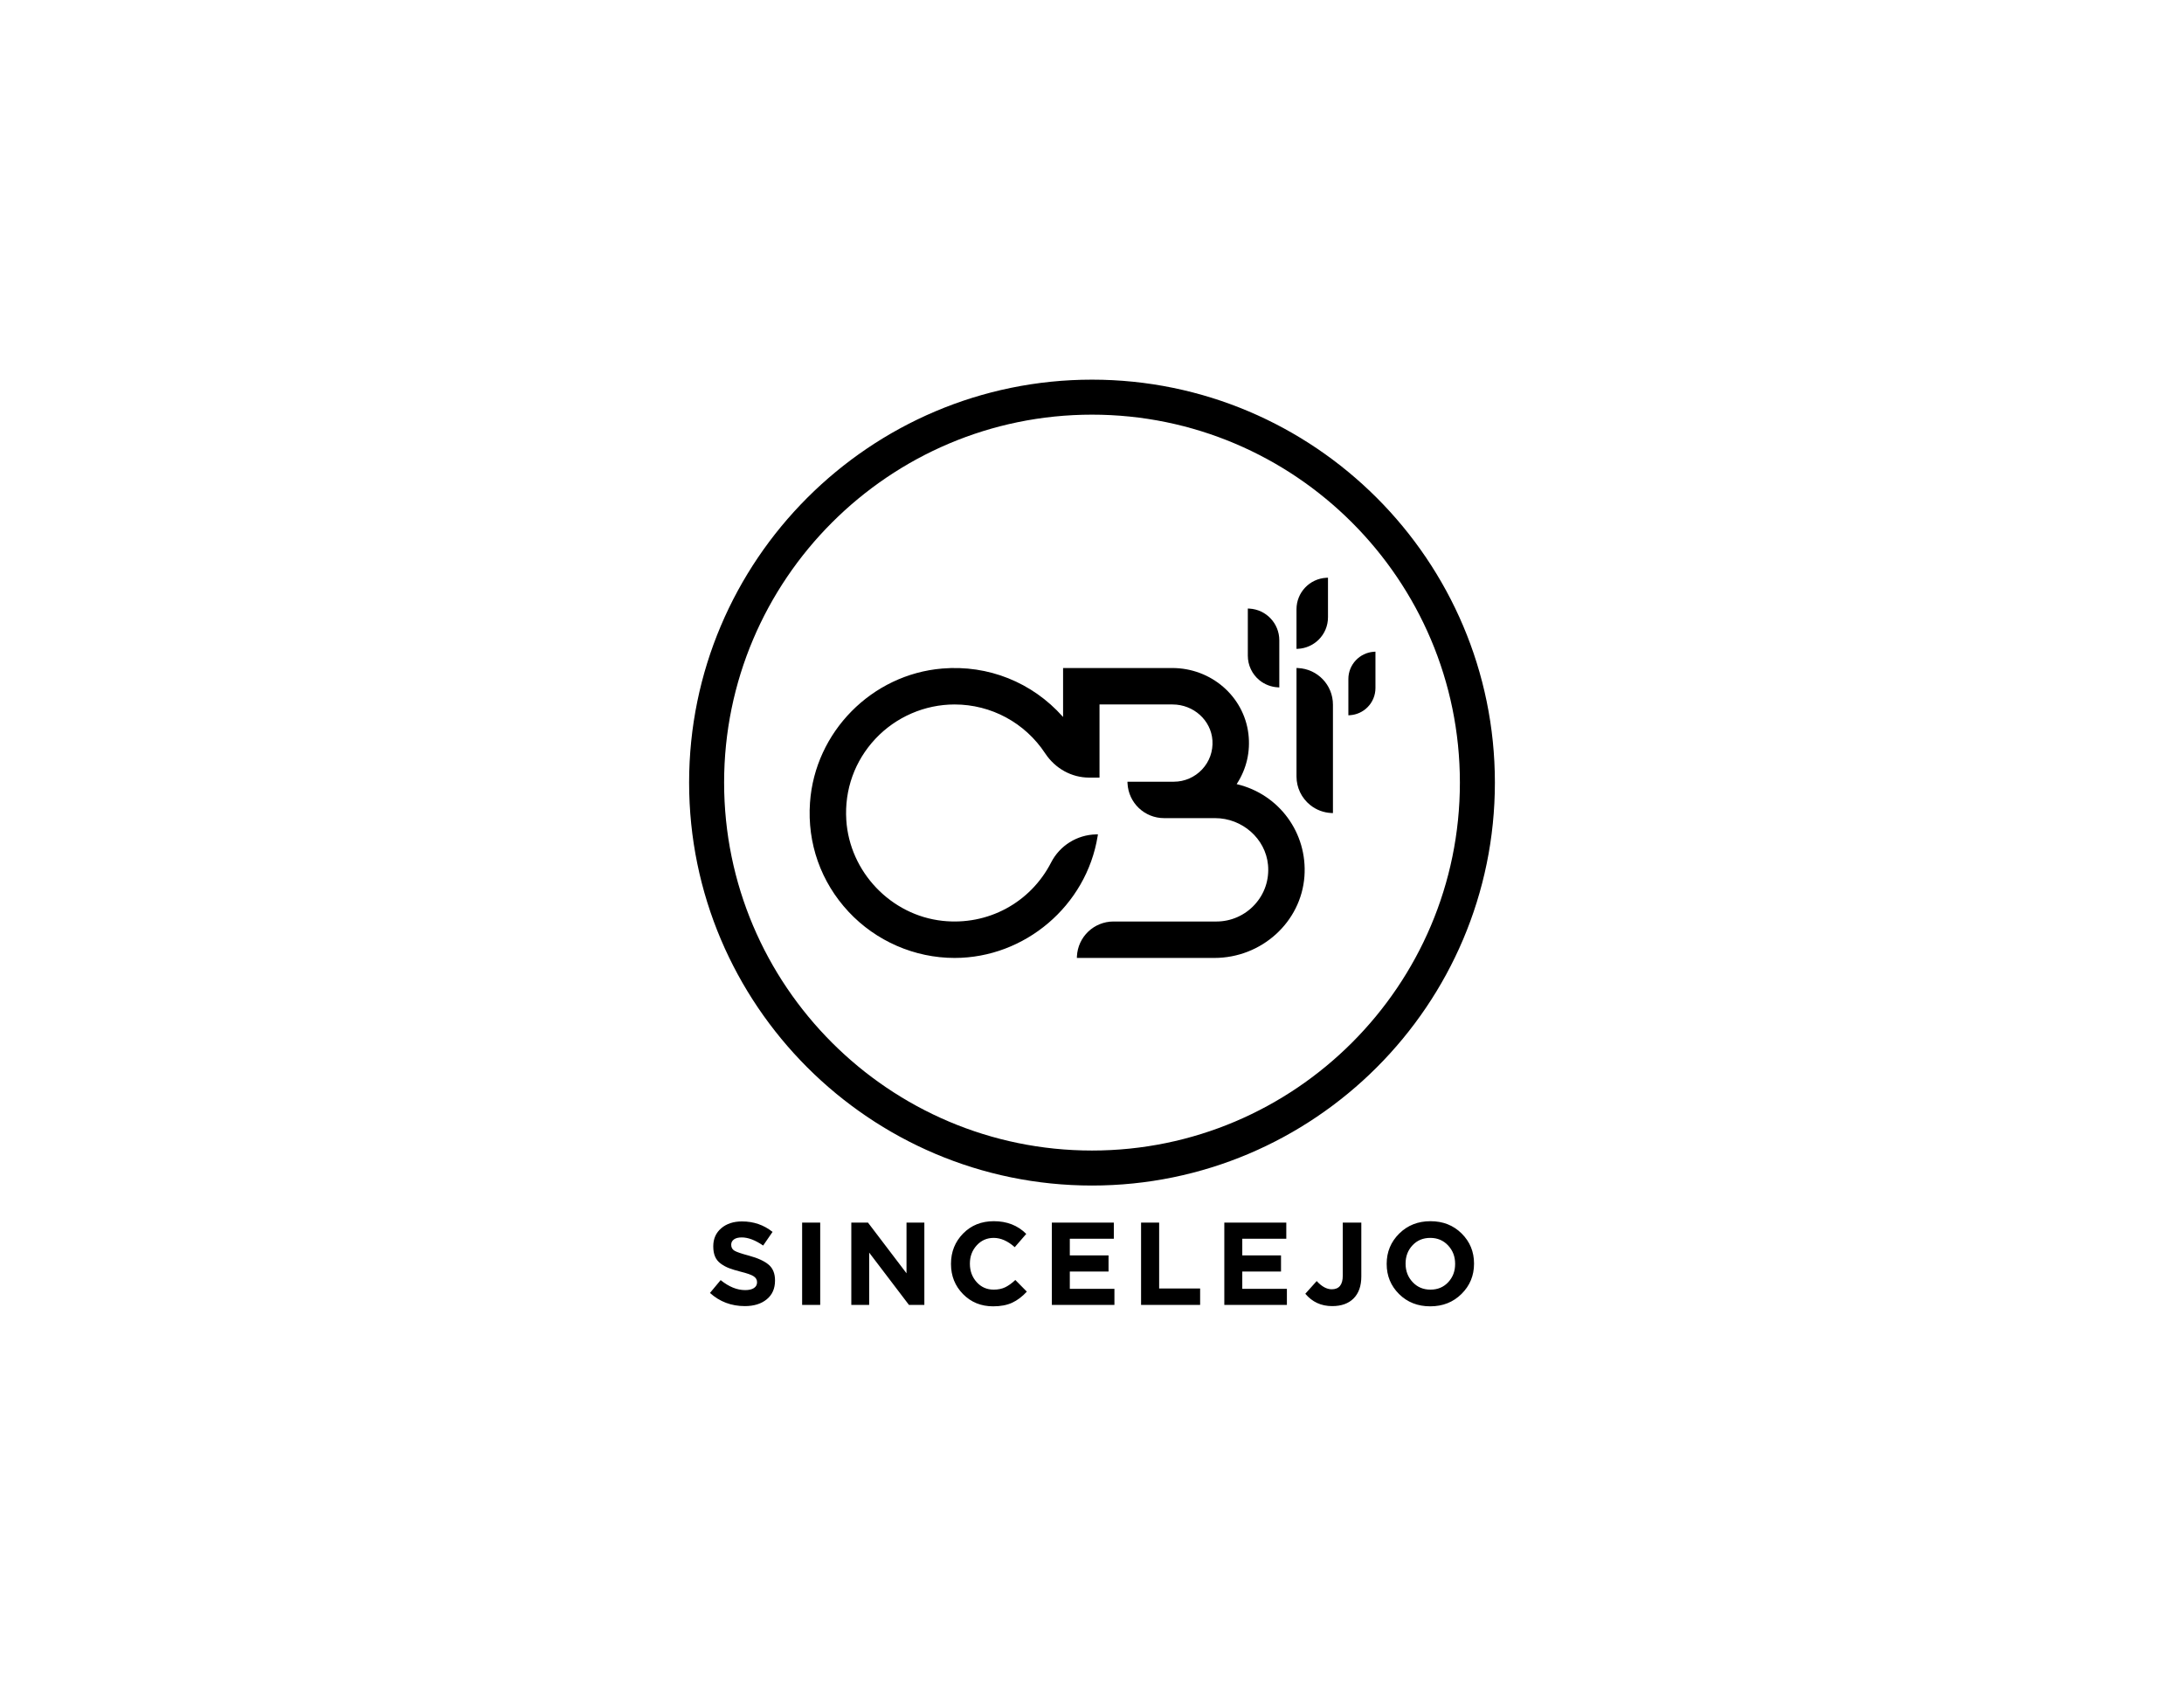
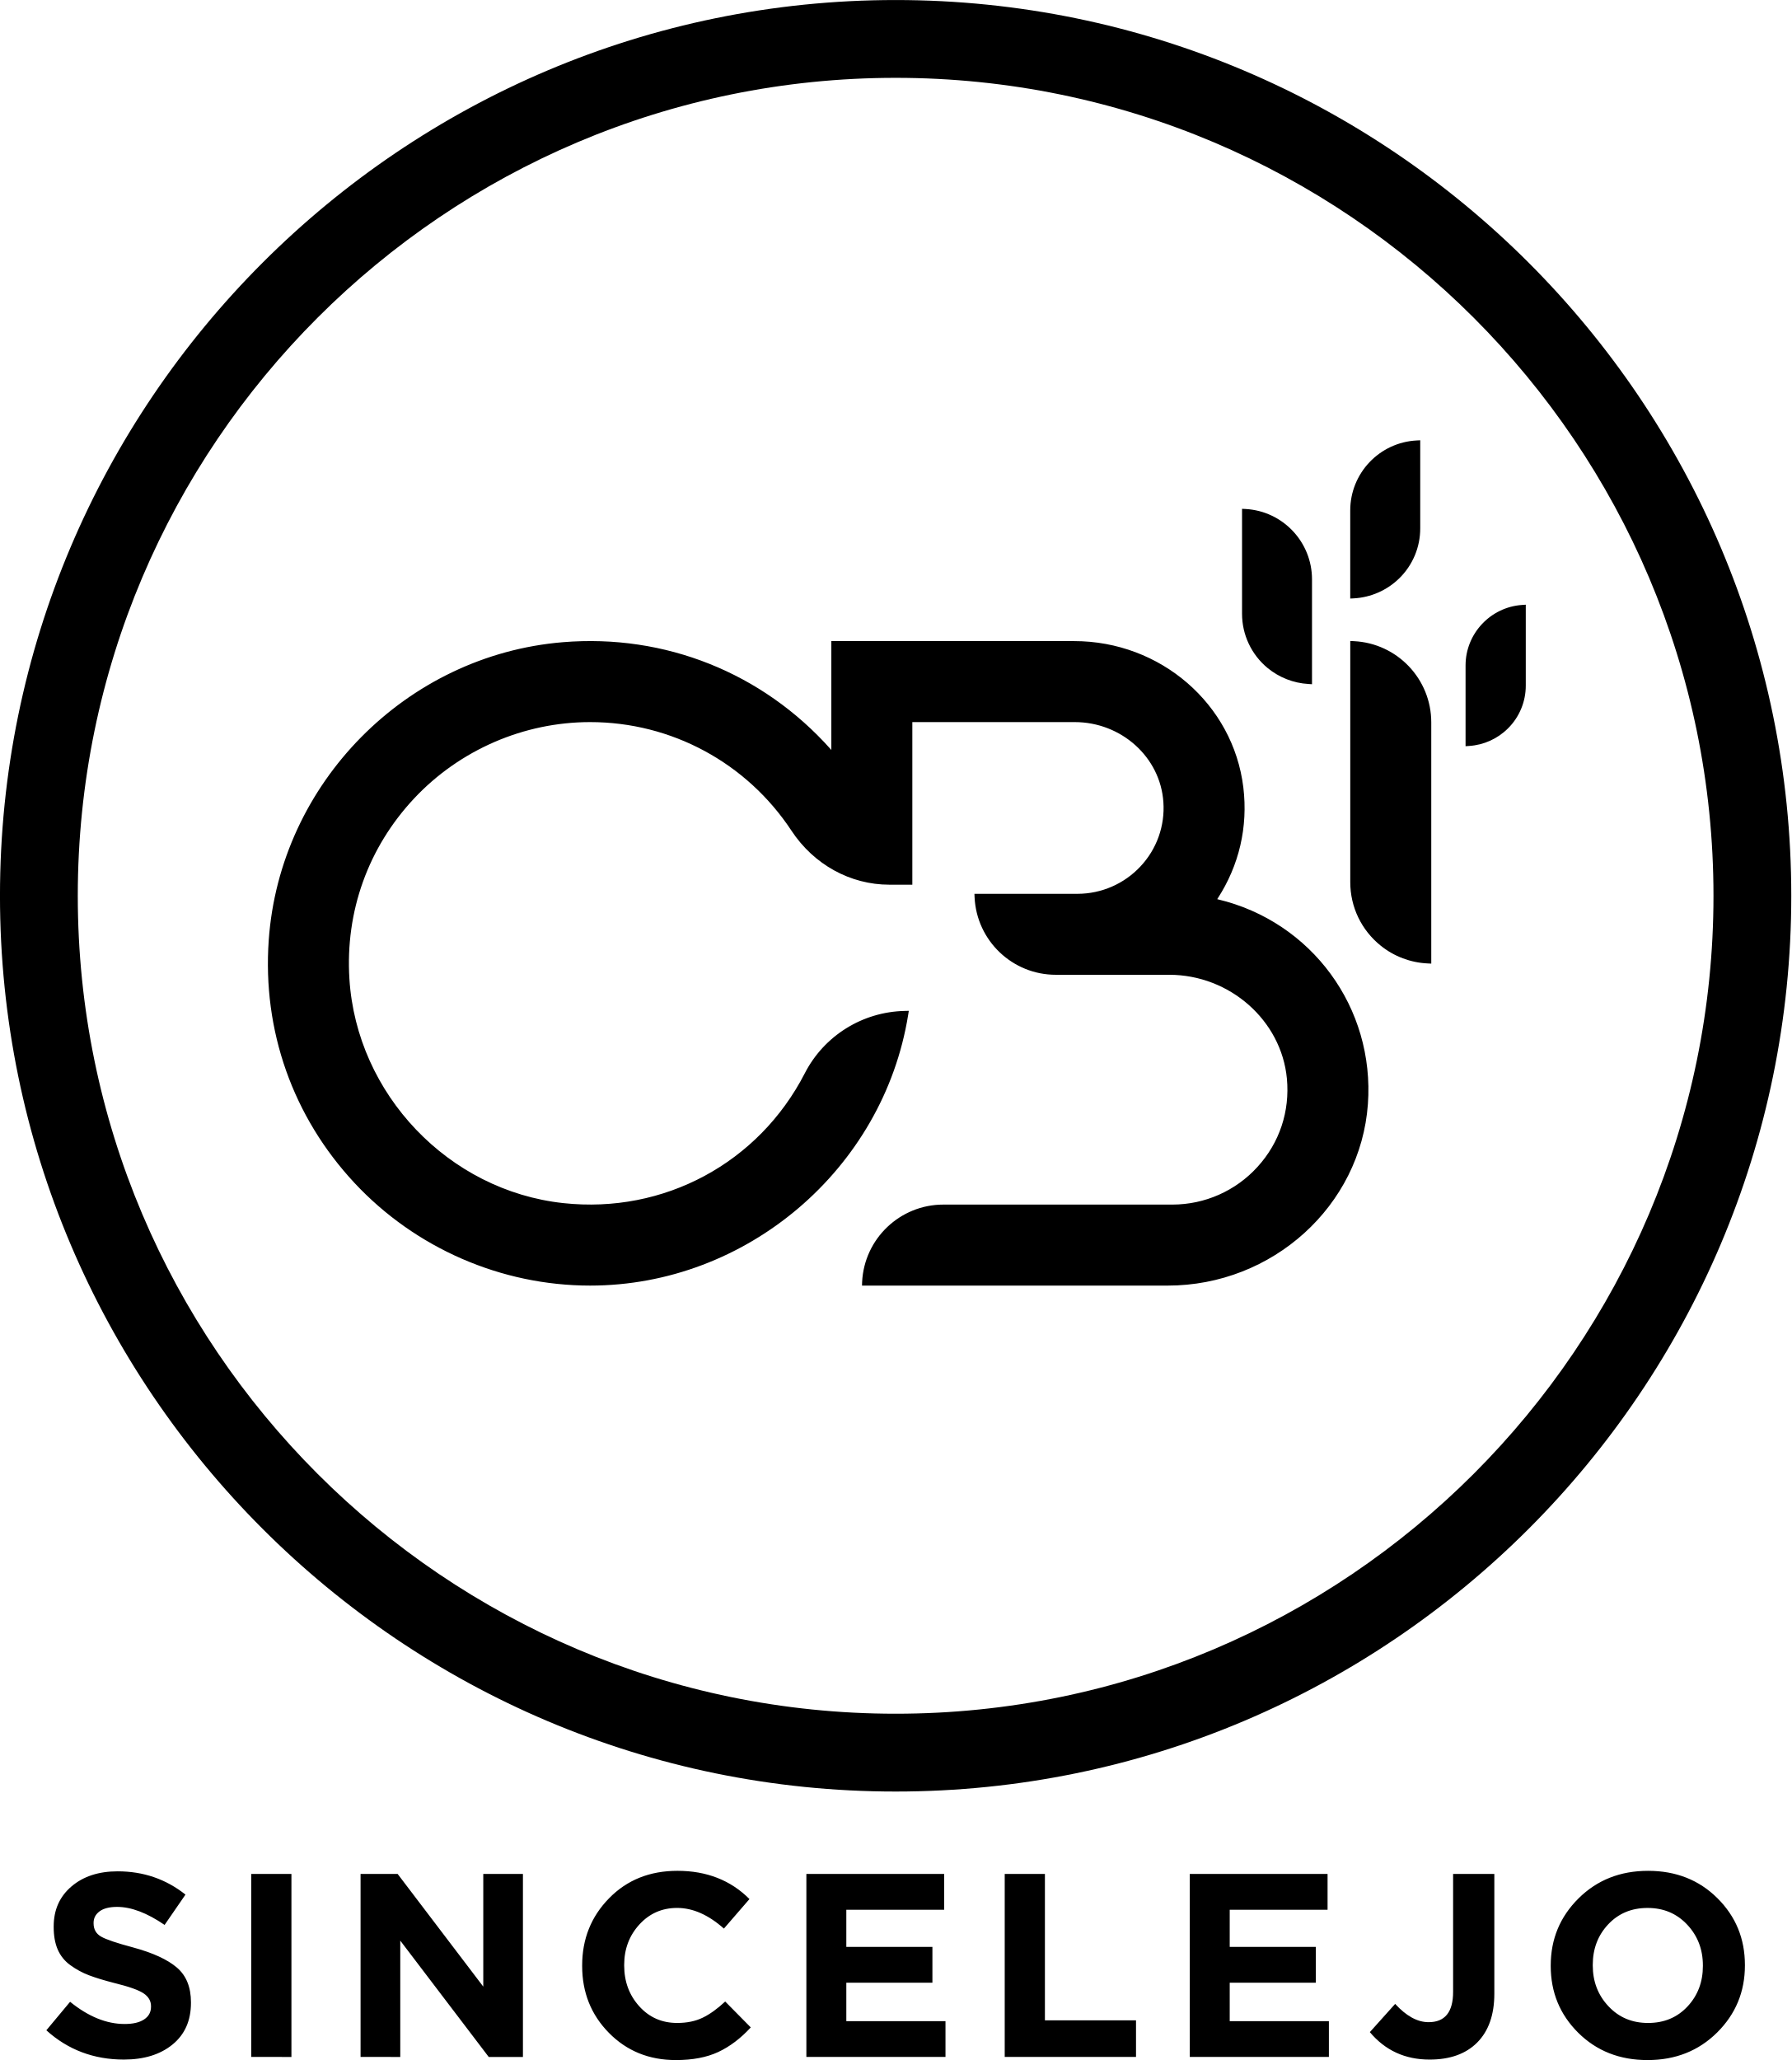
- <svg xmlns="http://www.w3.org/2000/svg" width="1056px" height="816px" viewBox="0 0 528 408" version="1.1">
+ <svg xmlns="http://www.w3.org/2000/svg" viewBox="166.6 91.77 194.8 224">
  <g id="surface1">
-     <path style=" stroke:none;fill-rule:nonzero;fill:rgb(0%,0%,0%);fill-opacity:1;" d="M 352.941 189.176 C 352.941 238.215 313.039 278.117 264 278.117 C 214.961 278.117 175.059 238.215 175.059 189.176 C 175.059 140.133 214.961 100.234 264 100.234 C 313.039 100.234 352.941 140.133 352.941 189.176 Z M 264 91.773 C 210.297 91.773 166.598 135.465 166.598 189.176 C 166.598 242.879 210.297 286.578 264 286.578 C 317.703 286.578 361.402 242.879 361.402 189.176 C 361.402 135.465 317.703 91.773 264 91.773 Z M 264 91.773 " />
-     <path style=" stroke:none;fill-rule:nonzero;fill:rgb(0%,0%,0%);fill-opacity:1;" d="M 299.035 189.559 L 298.973 189.543 L 299.008 189.488 C 301.359 185.871 302.332 181.688 301.812 177.391 C 300.711 168.32 292.801 161.48 283.406 161.48 L 257.008 161.48 L 257.008 173.32 L 256.93 173.23 C 249.52 164.922 238.91 160.684 227.816 161.602 C 210.77 163.008 197.016 176.941 195.824 194.016 C 195.133 203.844 198.449 213.211 205.152 220.402 C 211.77 227.492 221.109 231.562 230.777 231.562 C 247.785 231.562 262.656 218.91 265.363 202.125 L 265.434 201.684 L 264.992 201.695 C 260.383 201.797 256.219 204.395 254.125 208.469 C 249.109 218.234 238.801 223.781 227.863 222.594 C 215.391 221.246 205.387 210.762 204.598 198.211 C 204.137 190.887 206.641 183.914 211.652 178.574 C 216.602 173.305 223.574 170.289 230.777 170.289 C 239.609 170.289 247.801 174.703 252.68 182.109 C 255.102 185.781 259.074 187.969 263.309 187.969 L 265.816 187.969 L 265.816 170.289 L 283.473 170.289 C 288.551 170.289 292.789 174.109 293.117 178.98 C 293.289 181.598 292.402 184.086 290.617 185.992 C 288.855 187.879 286.367 188.961 283.805 188.961 L 272.57 188.961 L 272.586 189.348 C 272.816 194.066 276.699 197.766 281.434 197.766 L 293.75 197.766 C 300.332 197.766 305.953 202.727 306.551 209.055 C 306.883 212.617 305.75 216.031 303.348 218.66 C 300.98 221.262 297.617 222.754 294.109 222.754 L 269.203 222.754 C 264.477 222.754 260.59 226.449 260.355 231.176 L 260.344 231.562 L 293.578 231.562 C 304.992 231.562 314.559 222.898 315.359 211.832 C 316.113 201.355 309.25 191.988 299.035 189.559 Z M 299.035 189.559 " />
-     <path style=" stroke:none;fill-rule:nonzero;fill:rgb(0%,0%,0%);fill-opacity:1;" d="M 313.828 161.488 L 313.441 161.469 L 313.441 187.695 C 313.441 190.395 314.652 192.91 316.754 194.602 C 318.223 195.777 319.984 196.441 321.859 196.531 L 322.25 196.551 L 322.25 170.332 C 322.25 165.598 318.547 161.719 313.828 161.488 Z M 313.828 161.488 " />
-     <path style=" stroke:none;fill-rule:nonzero;fill:rgb(0%,0%,0%);fill-opacity:1;" d="M 304.449 164.406 C 305.695 165.434 307.273 166.055 308.891 166.145 L 309.281 166.172 L 309.281 154.77 C 309.281 150.707 306.113 147.348 302.062 147.117 L 301.672 147.098 L 301.672 158.5 C 301.672 160.789 302.684 162.945 304.449 164.406 Z M 304.449 164.406 " />
-     <path style=" stroke:none;fill-rule:nonzero;fill:rgb(0%,0%,0%);fill-opacity:1;" d="M 318.75 154.676 C 320.234 153.227 321.051 151.285 321.051 149.211 L 321.051 139.645 L 320.664 139.664 C 316.609 139.879 313.438 143.223 313.438 147.281 L 313.438 156.855 L 313.824 156.836 C 315.672 156.734 317.418 155.969 318.75 154.676 Z M 318.75 154.676 " />
-     <path style=" stroke:none;fill-rule:nonzero;fill:rgb(0%,0%,0%);fill-opacity:1;" d="M 330.598 170.969 C 331.844 169.723 332.527 168.07 332.527 166.309 L 332.527 157.523 L 332.129 157.551 C 328.688 157.785 325.98 160.672 325.98 164.125 L 325.98 172.91 L 326.379 172.883 C 327.965 172.777 329.465 172.102 330.598 170.969 Z M 330.598 170.969 " />
-     <path style=" stroke:none;fill-rule:nonzero;fill:rgb(0%,0%,0%);fill-opacity:1;" d="M 180.07 315.723 C 176.797 315.723 173.988 314.66 171.641 312.539 L 174.223 309.441 C 176.211 311.051 178.188 311.855 180.156 311.855 C 181.066 311.855 181.77 311.691 182.27 311.359 C 182.773 311.027 183.023 310.566 183.023 309.98 L 183.023 309.922 C 183.023 309.355 182.758 308.891 182.227 308.531 C 181.699 308.168 180.629 307.789 179.02 307.395 C 177.906 307.109 176.988 306.828 176.27 306.555 C 175.551 306.281 174.879 305.914 174.254 305.461 C 173.629 305.004 173.168 304.438 172.875 303.754 C 172.582 303.07 172.438 302.258 172.438 301.309 L 172.438 301.254 C 172.438 299.453 173.078 298.004 174.367 296.902 C 175.652 295.805 177.328 295.254 179.391 295.254 C 182.191 295.254 184.648 296.098 186.77 297.785 L 184.5 301.082 C 182.59 299.773 180.867 299.121 179.332 299.121 C 178.5 299.121 177.867 299.281 177.43 299.605 C 176.996 299.926 176.777 300.344 176.777 300.855 L 176.777 300.91 C 176.777 301.555 177.047 302.035 177.586 302.348 C 178.125 302.66 179.285 303.055 181.066 303.527 C 183.223 304.113 184.812 304.844 185.832 305.715 C 186.855 306.586 187.367 307.848 187.367 309.496 L 187.367 309.555 C 187.367 311.484 186.699 312.996 185.363 314.086 C 184.031 315.176 182.266 315.723 180.07 315.723 Z M 193.922 315.438 L 193.922 295.539 L 198.293 295.539 L 198.293 315.438 Z M 205.812 315.438 L 205.812 295.539 L 209.844 295.539 L 219.156 307.789 L 219.156 295.539 L 223.469 295.539 L 223.469 315.438 L 219.75 315.438 L 210.129 302.789 L 210.129 315.438 Z M 240.102 315.777 C 237.188 315.777 234.762 314.793 232.82 312.82 C 230.883 310.852 229.91 308.426 229.91 305.547 L 229.91 305.488 C 229.91 302.609 230.887 300.172 232.836 298.184 C 234.785 296.191 237.262 295.199 240.273 295.199 C 243.449 295.199 246.062 296.223 248.105 298.27 L 245.324 301.48 C 243.641 299.984 241.945 299.234 240.242 299.234 C 238.598 299.234 237.227 299.836 236.129 301.039 C 235.031 302.242 234.48 303.707 234.48 305.43 L 234.48 305.488 C 234.48 307.23 235.023 308.711 236.113 309.922 C 237.203 311.137 238.578 311.742 240.242 311.742 C 241.305 311.742 242.227 311.551 243.012 311.172 C 243.797 310.793 244.613 310.207 245.465 309.41 L 248.246 312.227 C 247.148 313.418 245.973 314.309 244.715 314.898 C 243.457 315.484 241.918 315.777 240.102 315.777 Z M 254.293 315.438 L 254.293 295.539 L 269.277 295.539 L 269.277 299.434 L 258.637 299.434 L 258.637 303.469 L 268 303.469 L 268 307.363 L 258.637 307.363 L 258.637 311.543 L 269.422 311.543 L 269.422 315.438 Z M 275.863 315.438 L 275.863 295.539 L 280.234 295.539 L 280.234 311.457 L 290.141 311.457 L 290.141 315.438 Z M 295.988 315.438 L 295.988 295.539 L 310.973 295.539 L 310.973 299.434 L 300.332 299.434 L 300.332 303.469 L 309.695 303.469 L 309.695 307.363 L 300.332 307.363 L 300.332 311.543 L 311.117 311.543 L 311.117 315.438 Z M 322.07 315.723 C 319.402 315.723 317.238 314.727 315.57 312.738 L 318.324 309.668 C 319.535 310.992 320.746 311.656 321.957 311.656 C 323.738 311.656 324.625 310.559 324.625 308.359 L 324.625 295.539 L 329.109 295.539 L 329.109 308.559 C 329.109 310.852 328.484 312.625 327.238 313.875 C 326.008 315.105 324.285 315.723 322.07 315.723 Z M 353.336 312.781 C 351.32 314.777 348.801 315.777 345.773 315.777 C 342.742 315.777 340.23 314.789 338.234 312.809 C 336.238 310.828 335.242 308.406 335.242 305.547 L 335.242 305.488 C 335.242 302.625 336.25 300.195 338.266 298.195 C 340.281 296.199 342.801 295.199 345.828 295.199 C 348.855 295.199 351.367 296.188 353.363 298.168 C 355.359 300.148 356.359 302.57 356.359 305.43 L 356.359 305.488 C 356.359 308.352 355.352 310.781 353.336 312.781 Z M 341.516 309.922 C 342.648 311.137 344.086 311.742 345.828 311.742 C 347.57 311.742 348.996 311.145 350.113 309.953 C 351.23 308.758 351.789 307.289 351.789 305.547 L 351.789 305.488 C 351.789 303.746 351.223 302.266 350.086 301.055 C 348.949 299.84 347.512 299.234 345.773 299.234 C 344.031 299.234 342.602 299.832 341.484 301.027 C 340.367 302.219 339.812 303.688 339.812 305.43 L 339.812 305.488 C 339.812 307.23 340.379 308.711 341.516 309.922 Z M 341.516 309.922 " />
+     <path d="M352.941 189.176c0 49.039-39.902 88.941-88.941 88.941s-88.941-39.902-88.941-88.941c0-49.043 39.902-88.942 88.941-88.942s88.941 39.899 88.941 88.942M264 91.773c-53.703 0-97.402 43.692-97.402 97.403 0 53.703 43.699 97.402 97.402 97.402s97.402-43.7 97.402-97.402c0-53.711-43.699-97.403-97.402-97.403m0 0" style="stroke:none;fill-rule:nonzero;fill:#000;fill-opacity:1" />
+     <path d="m299.035 189.559-.062-.016.035-.055c2.351-3.617 3.324-7.8 2.805-12.097-1.102-9.07-9.012-15.91-18.407-15.91h-26.398v11.84l-.078-.09c-7.41-8.31-18.02-12.547-29.114-11.63-17.046 1.407-30.8 15.34-31.992 32.415-.691 9.828 2.625 19.195 9.328 26.386 6.618 7.09 15.957 11.16 25.625 11.16 17.008 0 31.88-12.652 34.586-29.437l.07-.441-.44.011c-4.61.102-8.774 2.7-10.868 6.774-5.016 9.765-15.324 15.312-26.262 14.125-12.472-1.348-22.476-11.832-23.265-24.383-.461-7.324 2.043-14.297 7.054-19.637 4.95-5.27 11.922-8.285 19.125-8.285 8.832 0 17.024 4.414 21.903 11.82 2.422 3.672 6.394 5.86 10.629 5.86h2.507v-17.68h17.657c5.078 0 9.316 3.82 9.644 8.691a9.26 9.26 0 0 1-2.5 7.012 9.37 9.37 0 0 1-6.812 2.969H272.57l.016.387a8.844 8.844 0 0 0 8.848 8.418h12.316c6.582 0 12.203 4.96 12.8 11.289.333 3.562-.8 6.976-3.202 9.605a12.5 12.5 0 0 1-9.239 4.094h-24.906a8.85 8.85 0 0 0-8.848 8.422l-.011.387h33.234c11.414 0 20.98-8.665 21.781-19.731.754-10.477-6.109-19.844-16.324-22.273m14.793-28.071-.387-.02v26.227c0 2.7 1.211 5.215 3.313 6.907a8.8 8.8 0 0 0 5.105 1.93l.391.019v-26.219a8.844 8.844 0 0 0-8.422-8.844m-9.378 2.918a7.7 7.7 0 0 0 4.44 1.739l.391.027V154.77c0-4.063-3.168-7.422-7.219-7.653l-.39-.02V158.5a7.65 7.65 0 0 0 2.777 5.906m14.301-9.73a7.58 7.58 0 0 0 2.3-5.465v-9.566l-.386.02a7.625 7.625 0 0 0-7.226 7.616v9.574l.386-.02a7.67 7.67 0 0 0 4.926-2.16m11.848 16.294a6.54 6.54 0 0 0 1.93-4.66v-8.786l-.4.028c-3.44.234-6.148 3.12-6.148 6.574v8.785l.399-.027a6.58 6.58 0 0 0 4.219-1.914M180.07 315.723q-4.909-.001-8.43-3.184l2.583-3.098q2.98 2.415 5.933 2.414 1.364.001 2.114-.496.754-.499.753-1.379v-.058q0-.851-.796-1.39-.793-.546-3.207-1.137-1.672-.43-2.75-.84a8.7 8.7 0 0 1-2.016-1.094 4.1 4.1 0 0 1-1.379-1.707c-.293-.684-.437-1.496-.437-2.445v-.055c0-1.8.64-3.25 1.93-4.352q1.927-1.647 5.023-1.648c2.8 0 5.257.844 7.379 2.531l-2.27 3.297q-2.865-1.962-5.168-1.96-1.247 0-1.902.483-.652.482-.653 1.25v.055q0 .968.809 1.438.81.47 3.48 1.18 3.236.879 4.766 2.187 1.535 1.307 1.535 3.781v.059q0 2.896-2.004 4.53-1.999 1.636-5.293 1.638m13.852-.286V295.54h4.371v19.899Zm11.89 0V295.54h4.032l9.312 12.25v-12.25h4.313v19.899h-3.719l-9.621-12.649v12.649Zm34.29.34q-4.37.001-7.282-2.957c-1.937-1.968-2.91-4.394-2.91-7.273v-.059q.001-4.32 2.926-7.304c1.95-1.993 4.426-2.985 7.437-2.985 3.176 0 5.79 1.024 7.832 3.07l-2.78 3.211q-2.527-2.245-5.083-2.246-2.466 0-4.113 1.805-1.648 1.806-1.649 4.39v.06c0 1.741.543 3.222 1.633 4.433q1.634 1.821 4.13 1.82 1.592 0 2.769-.57 1.176-.567 2.453-1.762l2.781 2.817q-1.645 1.787-3.531 2.671-1.888.88-4.613.88m14.191-.34V295.54h14.984v3.895h-10.64v4.035H268v3.894h-9.363v4.18h10.785v3.894Zm21.57 0V295.54h4.371v15.918h9.907v3.98Zm20.125 0V295.54h14.985v3.895h-10.641v4.035h9.363v3.894h-9.363v4.18h10.785v3.894Zm26.082.286c-2.668 0-4.832-.996-6.5-2.985l2.754-3.07q1.816 1.987 3.633 1.988 2.67.002 2.668-3.297v-12.82h4.484v13.02q-.001 3.44-1.87 5.316-1.846 1.847-5.169 1.848m31.266-2.942q-3.023 2.995-7.563 2.996-4.545.001-7.539-2.968-2.993-2.972-2.992-7.262v-.059q0-4.294 3.024-7.293 3.022-2.995 7.562-2.996t7.535 2.969q2.995 2.971 2.996 7.262v.058q0 4.294-3.023 7.293m-11.82-2.86q1.698 1.822 4.312 1.821 2.611 0 4.285-1.789 1.676-1.793 1.676-4.406v-.059q.001-2.615-1.703-4.433-1.705-1.821-4.313-1.82-2.612 0-4.289 1.792c-1.117 1.192-1.671 2.66-1.671 4.403v.058c0 1.742.566 3.223 1.703 4.434m0 0" style="stroke:none;fill-rule:nonzero;fill:#000;fill-opacity:1" />
  </g>
</svg>
